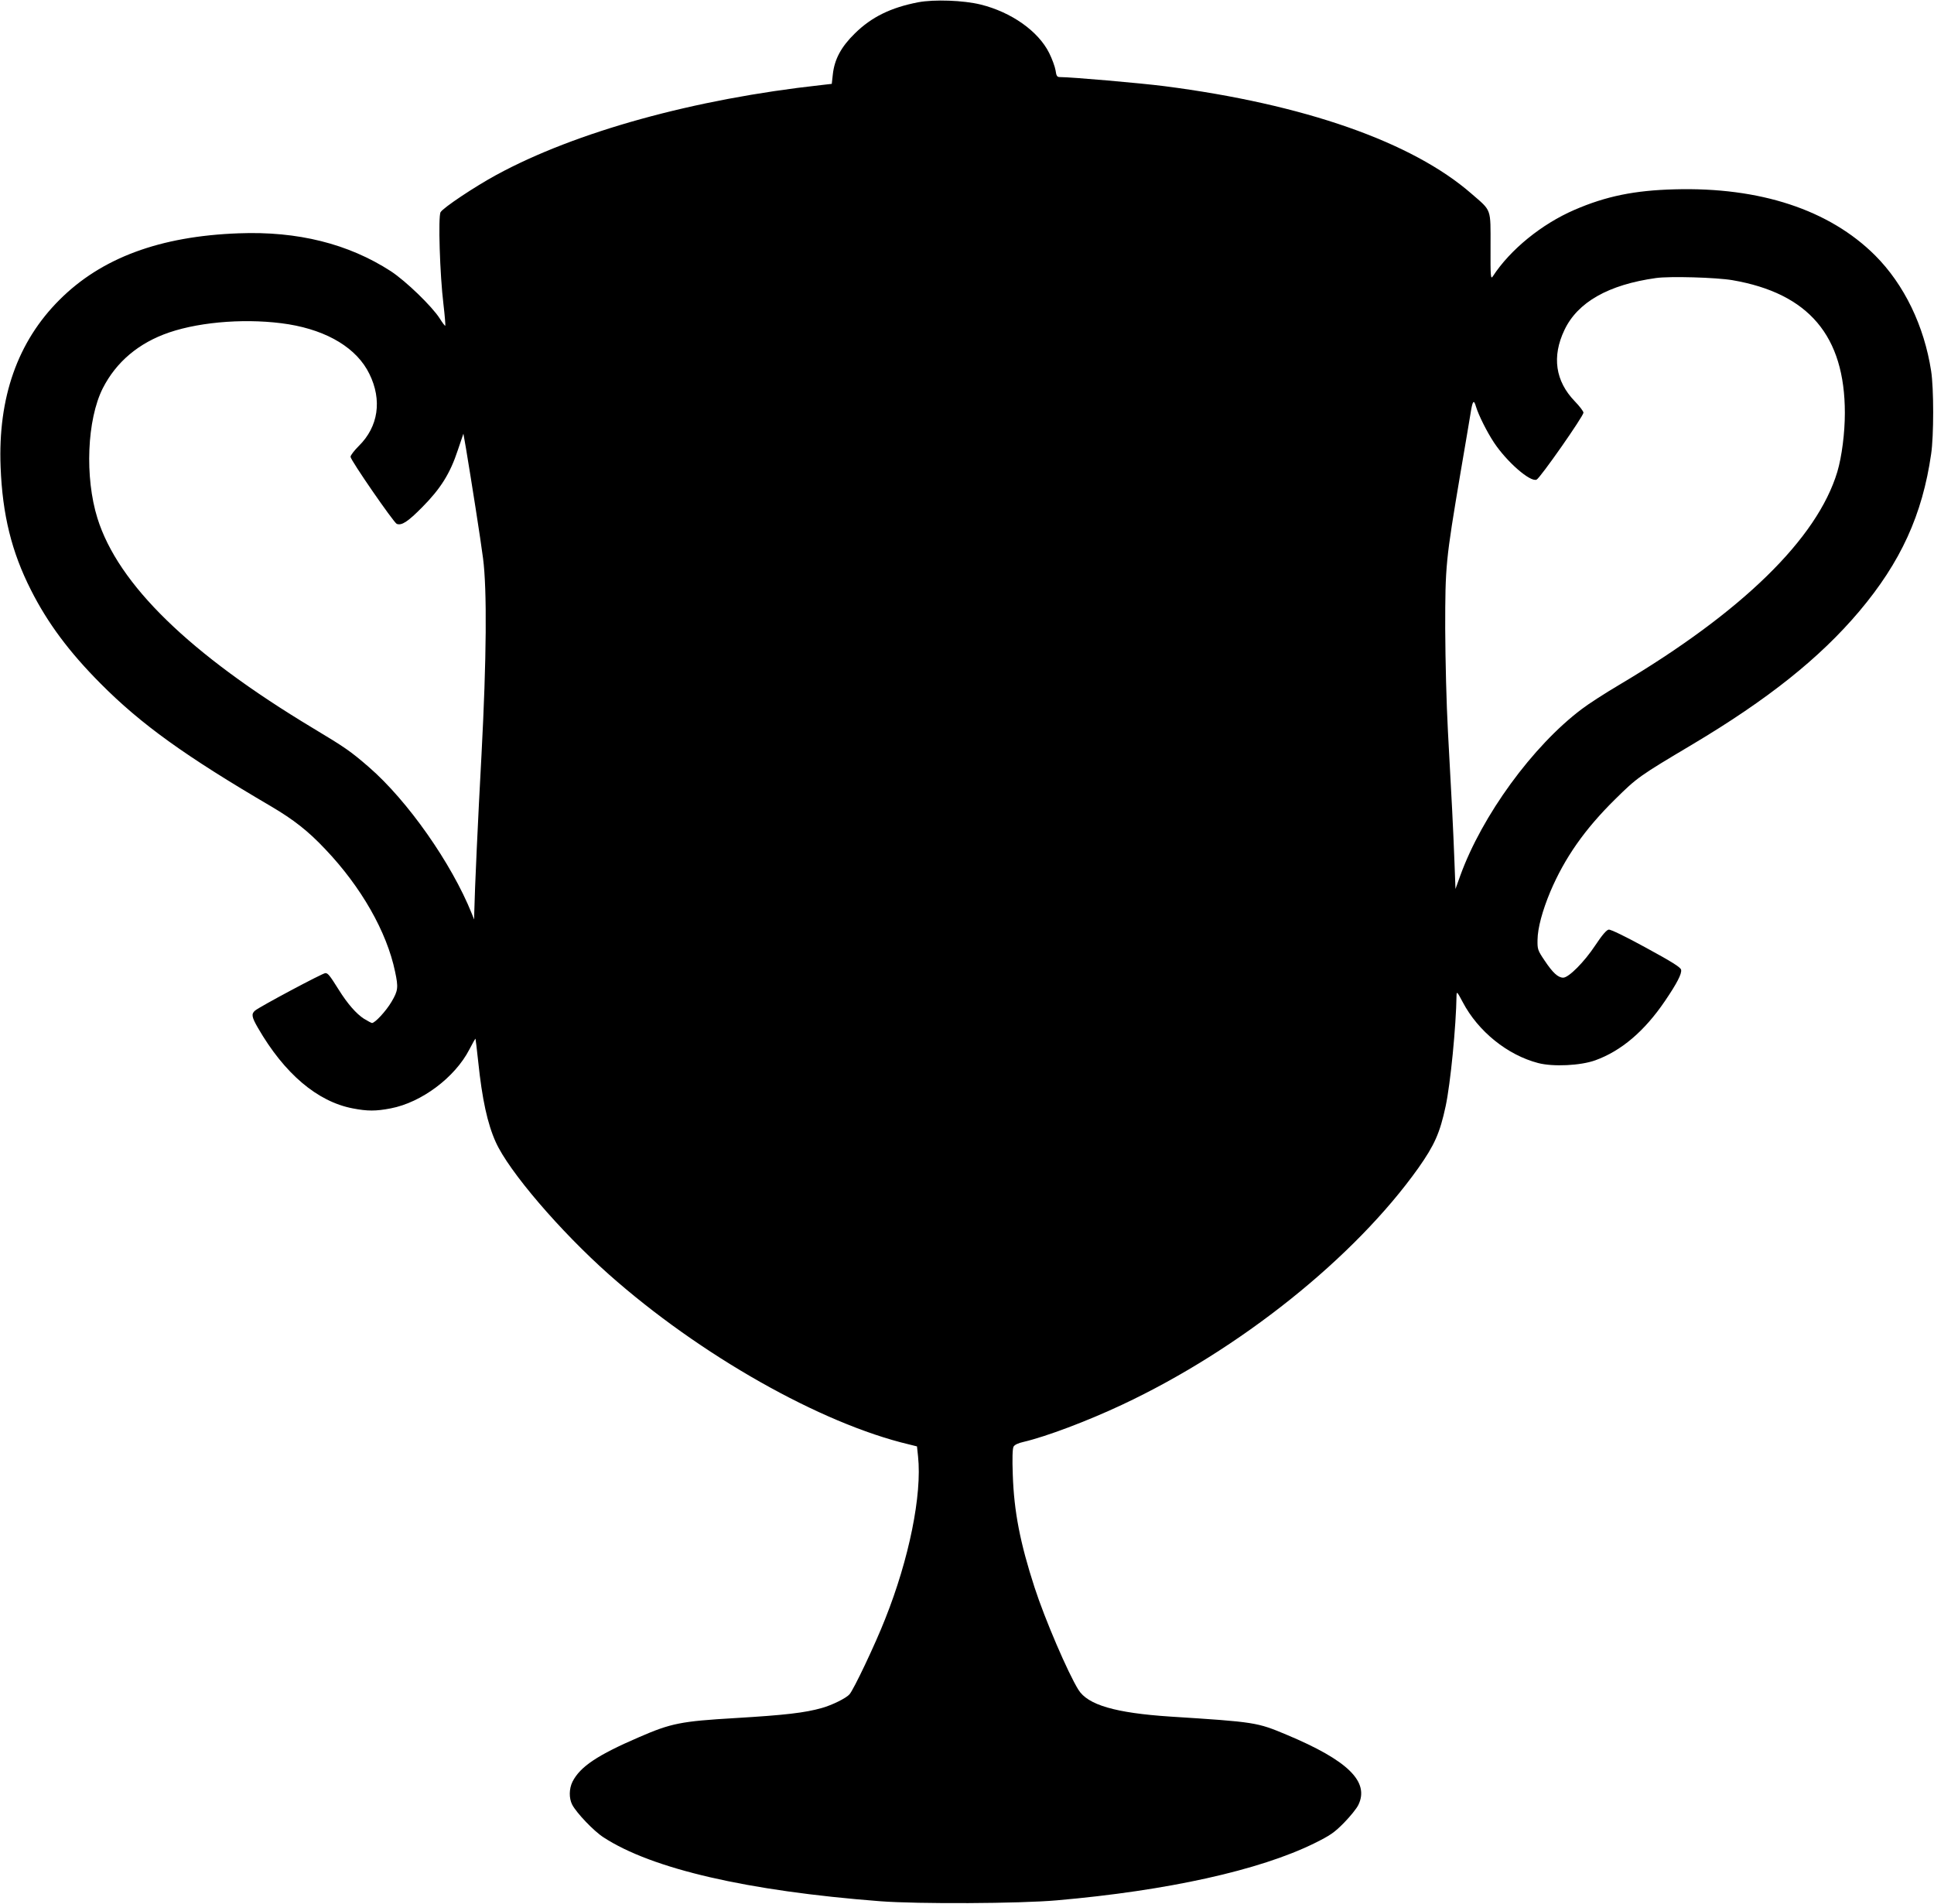
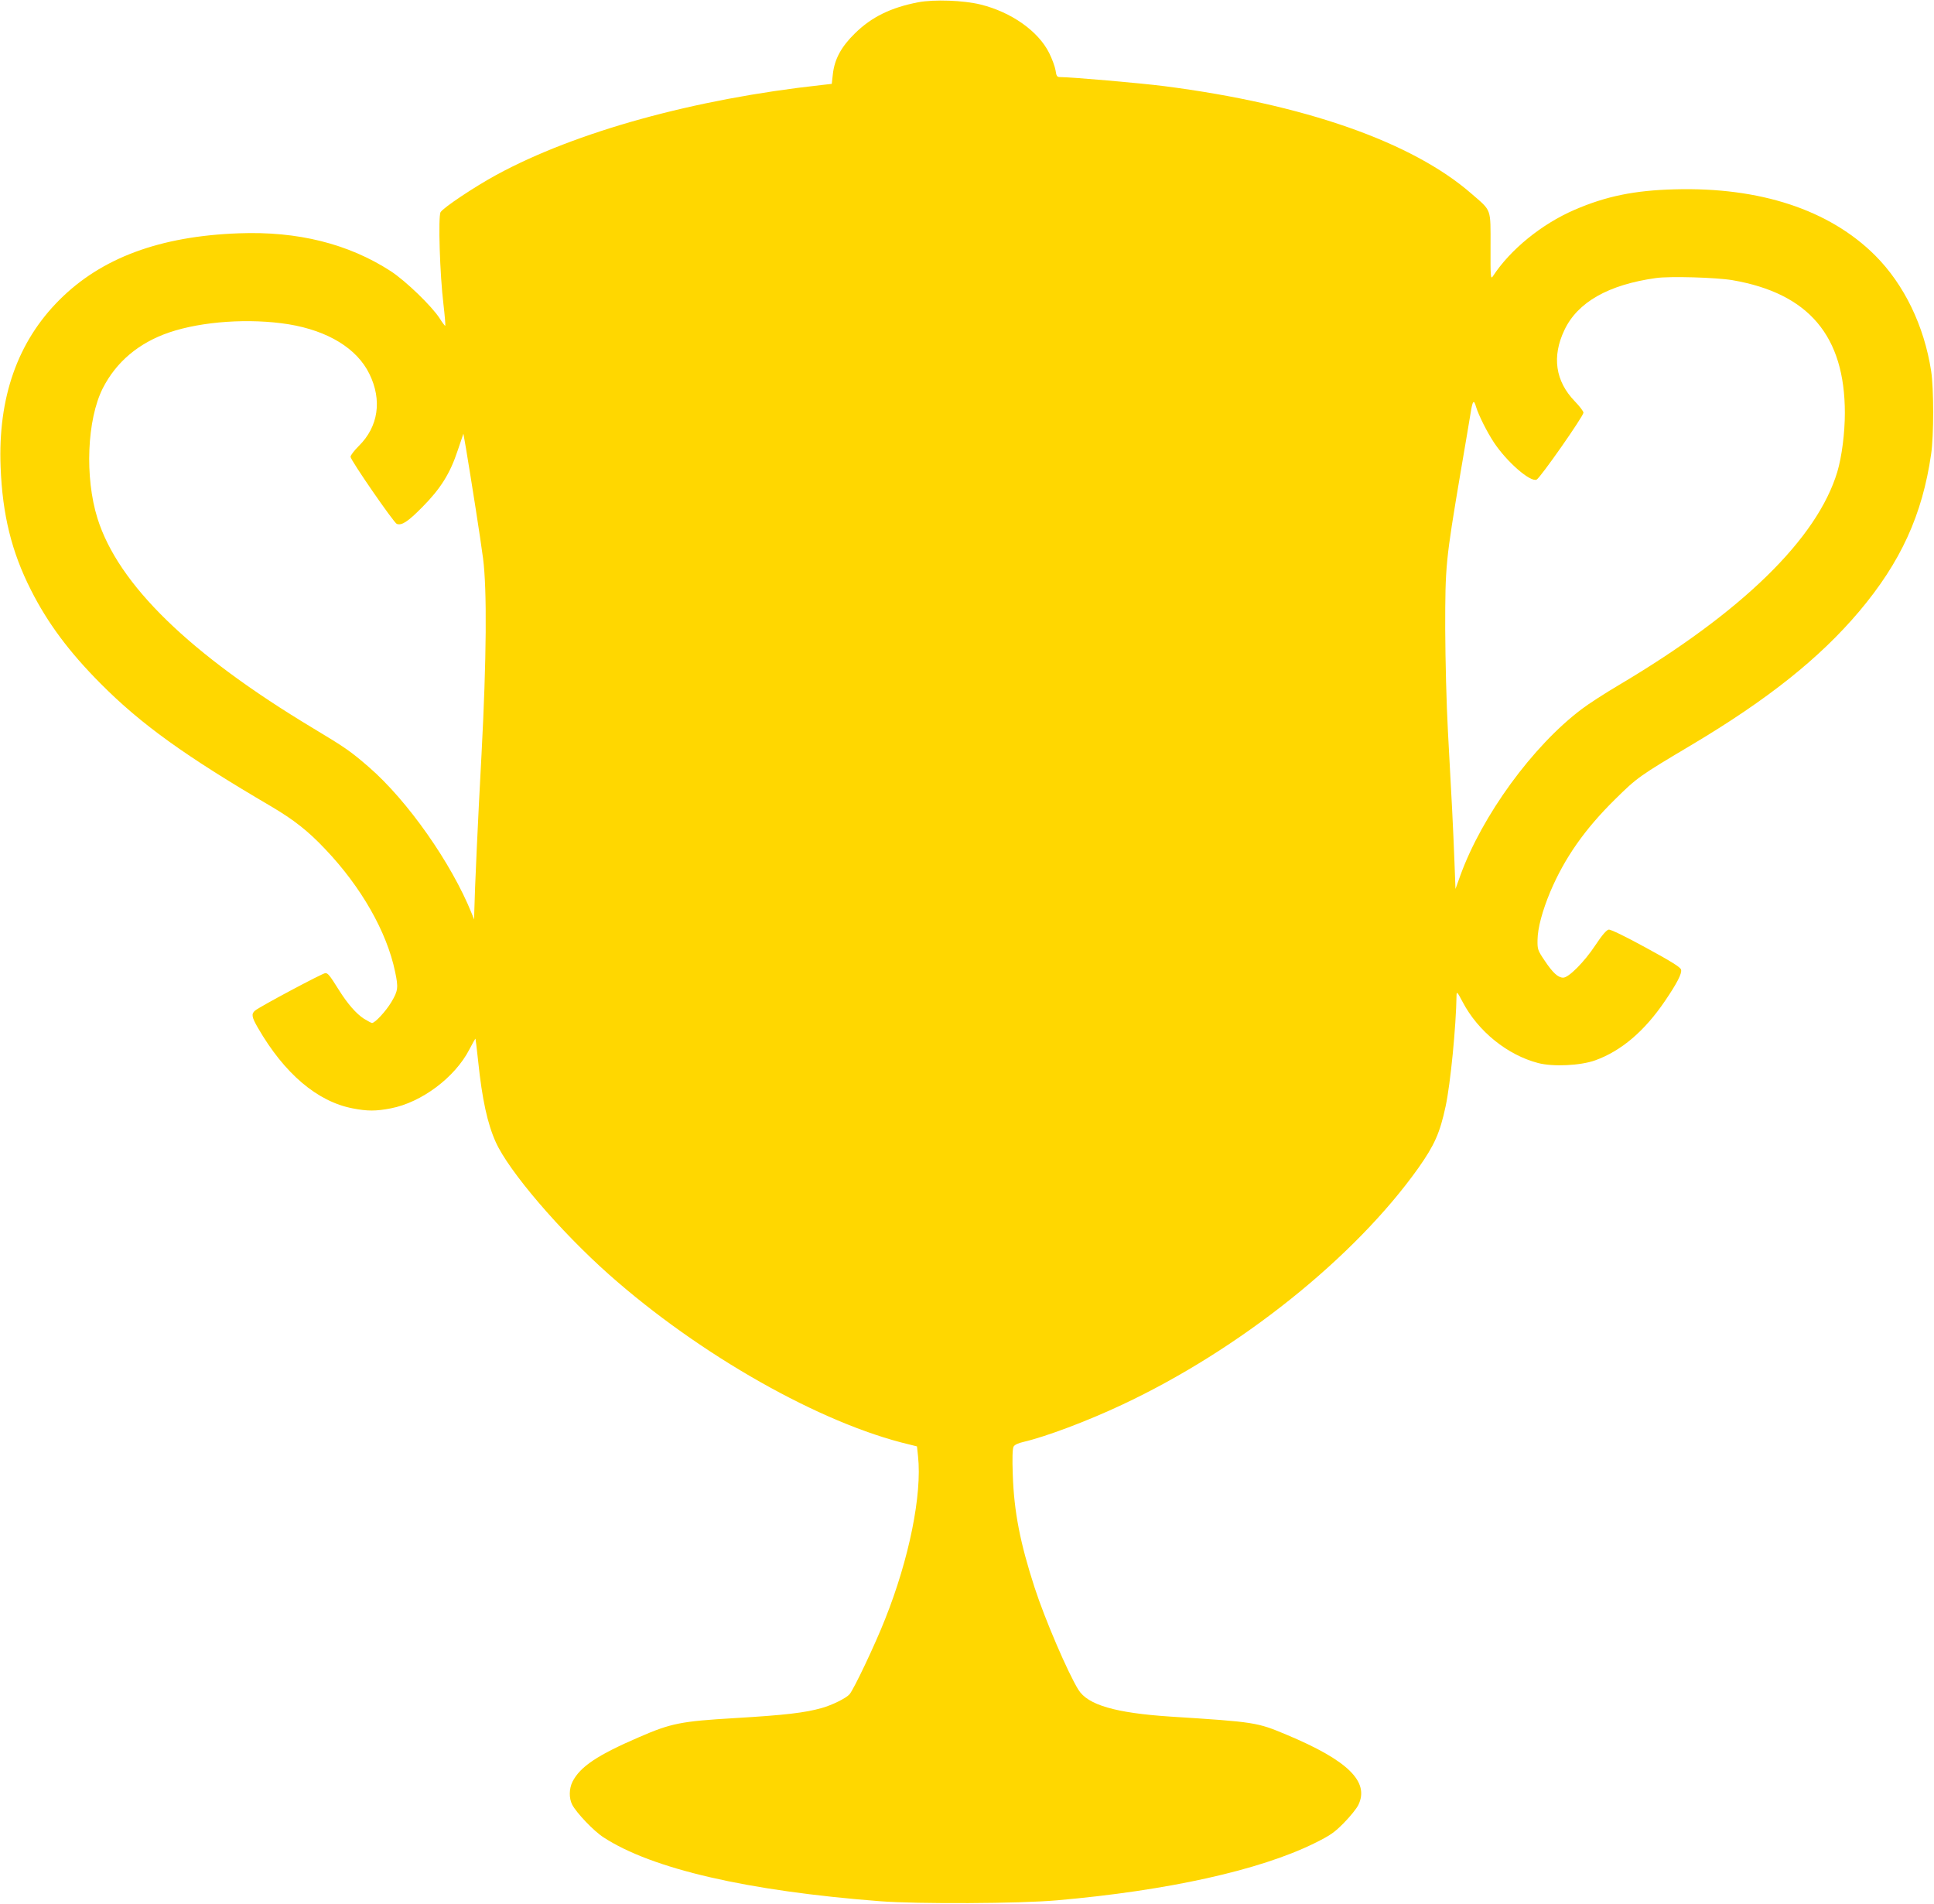
<svg xmlns="http://www.w3.org/2000/svg" version="1.0" width="1280pt" height="1260pt" viewBox="0 0 1280 1260" preserveAspectRatio="xMidYMid meet">
-   <g transform="translate(0,1260) scale(0.1,-0.1)" fill="#000000" stroke="none">
+   <g transform="translate(0,1260) scale(0.1,-0.1)" fill="gold" stroke="none">
    <path d="M6077 12585 c-181 -35 -308 -97 -419 -206 -91 -89 -135 -171 -146 -271 l-7 -63 -70 -8 c-840 -92 -1624 -309 -2149 -594 -145 -79 -352 -217 -370 -247 -17 -28 -5 -413 19 -610 9 -76 14 -140 12 -142 -2 -2 -19 20 -37 49 -52 81 -224 247 -323 312 -281 182 -617 266 -1007 251 -522 -19 -909 -163 -1186 -440 -278 -277 -408 -648 -390 -1106 12 -316 73 -563 201 -815 110 -218 253 -410 460 -618 268 -270 560 -480 1132 -815 147 -87 242 -161 356 -282 237 -249 407 -546 462 -811 22 -104 20 -125 -24 -199 -36 -61 -109 -140 -129 -140 -4 0 -28 13 -53 28 -51 33 -109 99 -167 192 -62 99 -72 110 -89 110 -18 0 -436 -223 -465 -248 -26 -22 -22 -43 19 -114 175 -303 393 -488 627 -533 98 -19 154 -19 252 0 204 39 425 205 520 389 21 41 40 74 41 72 1 -1 9 -69 18 -152 26 -249 61 -410 116 -532 87 -194 427 -590 749 -876 602 -534 1403 -987 1987 -1125 l52 -13 7 -66 c27 -253 -59 -679 -218 -1077 -65 -166 -209 -469 -236 -498 -23 -26 -115 -71 -182 -90 -113 -32 -241 -47 -575 -67 -358 -21 -423 -34 -635 -126 -276 -119 -390 -195 -441 -295 -23 -47 -24 -109 -2 -152 28 -54 143 -175 207 -216 320 -209 951 -355 1831 -423 247 -19 924 -16 1170 6 733 64 1341 199 1703 377 107 53 133 71 198 137 41 42 83 94 94 117 75 154 -69 295 -475 465 -196 82 -205 84 -770 120 -363 24 -546 77 -608 178 -69 111 -222 467 -290 677 -95 293 -136 501 -144 746 -4 106 -2 172 5 185 6 12 30 24 67 32 149 35 420 137 650 245 779 365 1540 974 1962 1567 107 152 143 232 181 410 32 150 69 527 72 735 1 26 6 19 41 -47 102 -194 296 -350 499 -403 99 -26 281 -17 378 18 172 62 326 193 461 392 79 116 114 183 107 208 -4 16 -61 52 -232 145 -135 74 -234 122 -247 120 -14 -2 -43 -35 -88 -103 -73 -111 -177 -215 -213 -215 -34 0 -69 32 -123 113 -46 68 -48 75 -47 137 1 79 32 193 85 320 95 223 227 412 428 610 147 145 158 153 511 363 500 298 844 572 1105 881 275 326 418 639 476 1041 18 120 18 436 0 550 -46 298 -178 572 -371 765 -302 301 -761 453 -1328 437 -263 -7 -452 -45 -662 -136 -217 -94 -425 -263 -540 -440 -14 -21 -16 -4 -15 197 0 257 9 233 -126 350 -393 343 -1109 593 -2034 712 -157 20 -614 60 -691 60 -18 0 -23 8 -28 45 -4 24 -23 76 -42 114 -72 145 -251 271 -454 321 -113 28 -307 35 -413 15z m5388 -1839 c506 -87 745 -369 745 -879 0 -132 -20 -289 -50 -390 -133 -441 -629 -926 -1443 -1409 -93 -55 -205 -127 -249 -161 -324 -244 -659 -704 -803 -1101 l-32 -89 -7 184 c-8 210 -18 411 -43 859 -10 185 -17 466 -18 680 0 417 3 449 101 1030 31 179 60 354 66 390 14 90 22 100 37 48 17 -56 72 -166 119 -237 85 -128 241 -264 282 -245 24 11 310 420 310 443 0 9 -26 43 -58 76 -128 133 -152 295 -68 471 87 184 291 300 606 344 91 13 398 4 505 -14z m-9555 -292 c261 -43 453 -160 535 -329 85 -173 59 -349 -70 -476 -30 -30 -55 -62 -55 -72 0 -22 286 -436 306 -444 33 -12 73 14 168 110 122 123 185 223 236 378 l37 109 17 -97 c36 -216 96 -596 113 -728 27 -207 23 -669 -10 -1295 -24 -438 -45 -900 -48 -1045 l-1 -50 -16 40 c-134 333 -425 747 -680 968 -121 105 -157 130 -372 259 -815 490 -1288 950 -1425 1388 -85 272 -69 653 35 860 89 175 238 301 440 370 218 74 533 95 790 54z" />
  </g>
</svg>
